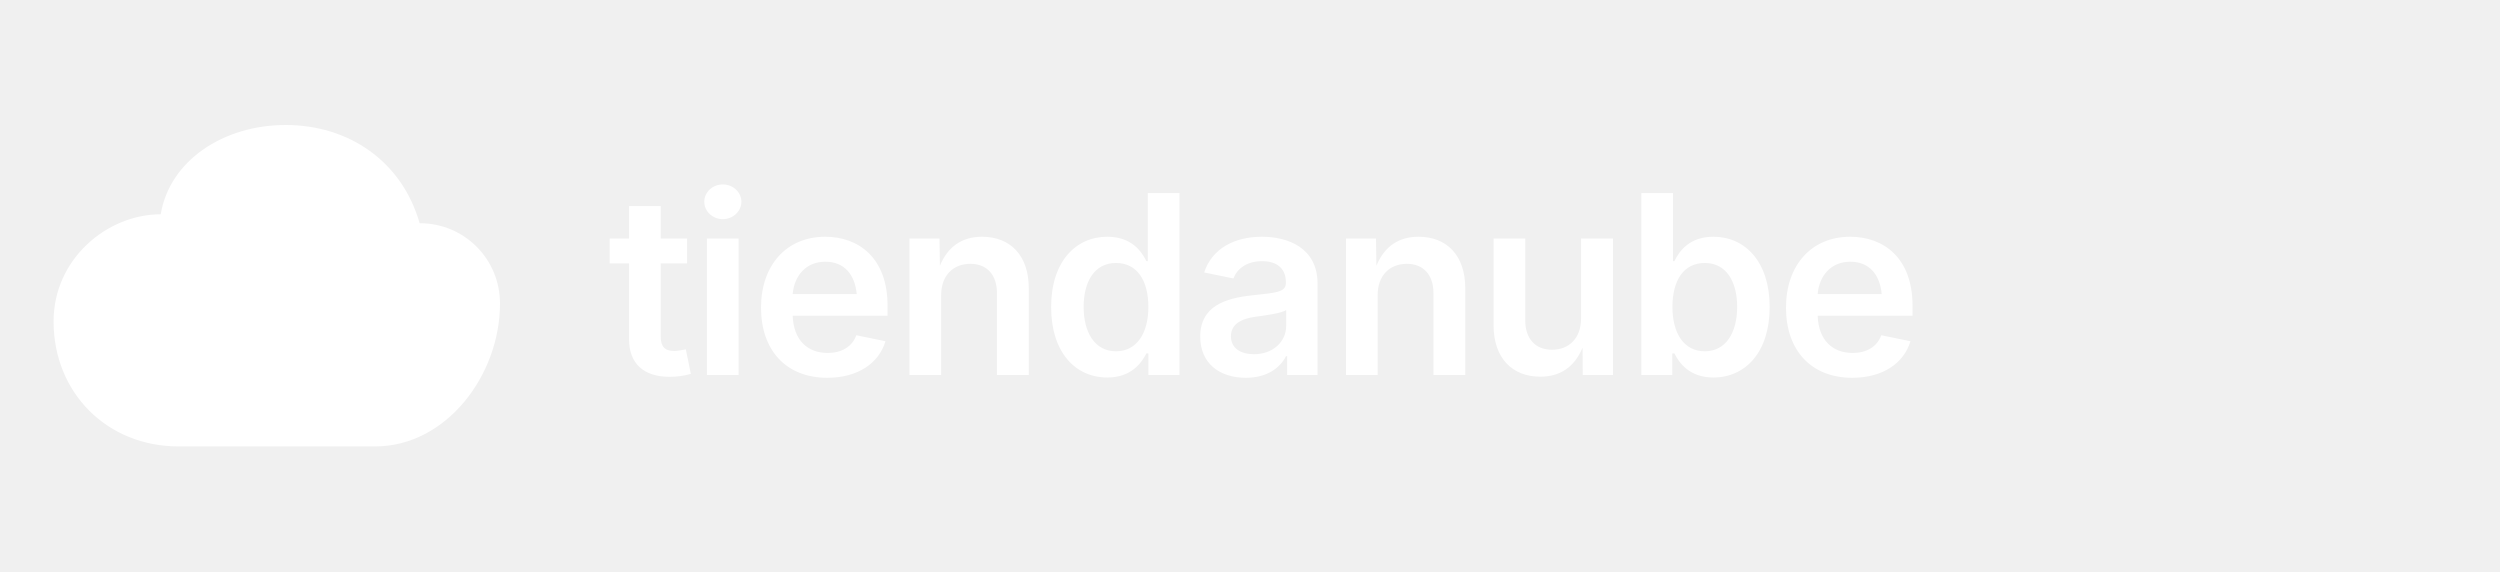
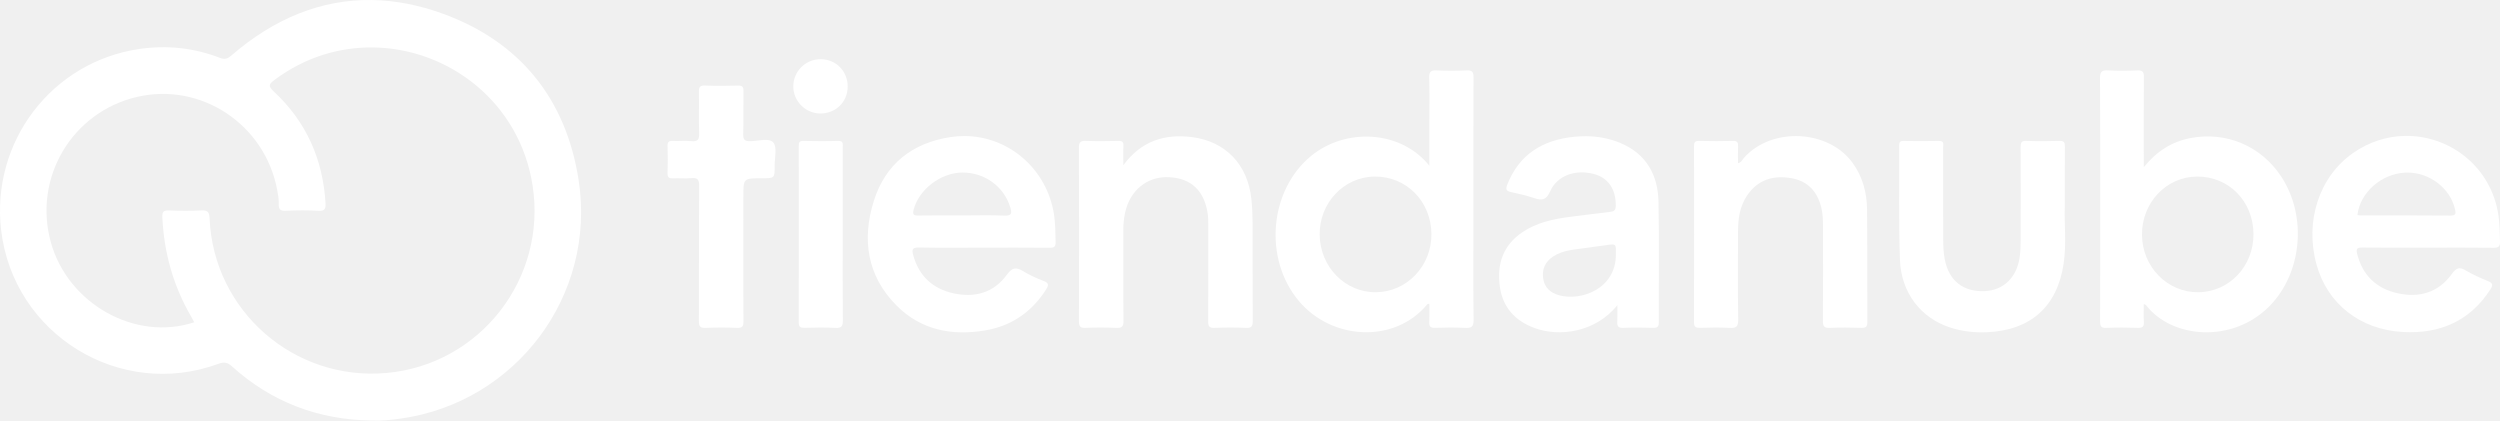
- <svg xmlns="http://www.w3.org/2000/svg" viewBox="0 0 280 64" fill="none">
-   <g transform="translate(6, 14)">
-     <path d="M14 36 C6 36 0 30 0 22 C0 15 6 10 12 10 C13 4 19 0 26 0 C33 0 39 4 41 11 C46 11 50 15 50 20 C50 28 44 36 36 36 Z" fill="#FFFFFF" />
+ <svg xmlns="http://www.w3.org/2000/svg" version="1.1" id="Capa_1" x="0px" y="0px" width="1619.968" height="272.57" viewBox="0 0 1619.968 272.57" enable-background="new 0 0 612 792" xml:space="preserve">
+   <defs id="defs47" />
+   <g id="g42" transform="translate(499.9127,-273.5163)">
+     <g id="g40">
+       <path id="path4" d="m -258.818,273.533 c -32.753,-0.54 -63.339,11.888 -91.217,35.992 -2.494,2.156 -4.319,2.663 -7.412,1.469 -16.804,-6.488 -34.226,-8.336 -52.02,-5.762 -56.83,8.22 -96.447,60.186 -89.697,117.494 7.95,67.496 77.066,110.018 140.818,86.516 3.597,-1.326 5.779,-0.991 8.711,1.654 25.664,23.149 55.957,34.623 90.445,35.125 6.38,0.284 12.695,-0.398 18.953,-1.277 74.695,-10.509 126.886,-79.826 115.252,-154.637 -8.174,-52.571 -38.043,-89.541 -87.879,-107.678 -15.732,-5.725 -31.067,-8.651 -45.955,-8.896 z m 1.227,30.732 c 48.491,0.865 94.393,35.427 102.787,89.443 9.383,60.37 -34.065,116.107 -94.709,121.496 -59.848,5.317 -111.997,-40.171 -114.596,-100.145 -0.176,-4.063 -1.167,-5.413 -5.338,-5.195 -6.979,0.364 -14,0.295 -20.988,0.019 -3.583,-0.142 -4.438,0.956 -4.273,4.479 1.08,23.036 7.118,44.576 18.789,64.504 0.654,1.118 1.233,2.281 1.871,3.465 -38.125,12.638 -81.891,-11.907 -92.936,-51.875 -11.525,-41.704 13.703,-84.271 55.785,-94.125 41.494,-9.717 82.888,17.677 90.891,60.191 0.553,2.94 1.138,5.966 1.006,8.92 -0.165,3.684 0.918,4.848 4.721,4.656 6.981,-0.35 14.01,-0.405 20.984,0.014 4.293,0.258 4.833,-1.471 4.615,-5.07 -1.724,-28.546 -12.624,-52.868 -33.629,-72.338 -3.787,-3.51 -2.931,-4.771 0.568,-7.395 19.833,-14.868 42.41,-21.438 64.451,-21.045 z" style="fill:#FFFFFF;fill-opacity:1" />
+       <path id="path6" d="m 429.791,319.137 c -2.684,0.117 -3.697,1.217 -3.592,4.637 0.291,9.487 0.096,18.99 0.096,28.486 v 28.629 c -18.845,-23.365 -54.535,-24.487 -76.598,-6.363 -27.148,22.3 -30.939,66.611 -8.021,93.982 21.512,25.692 62.462,27.65 83.344,2.094 0.135,-0.166 0.539,-0.114 1.275,-0.246 0,4.005 0.143,7.947 -0.051,11.873 -0.138,2.792 0.739,3.807 3.643,3.719 6.491,-0.196 13.005,-0.322 19.484,0.031 4.236,0.231 5.664,-0.722 5.596,-5.359 -0.301,-20.323 -0.131,-40.651 -0.131,-60.977 0,-31.988 -0.048,-63.977 0.07,-95.965 0.013,-3.389 -0.743,-4.699 -4.375,-4.537 -6.485,0.291 -13.001,0.283 -19.486,0.002 -0.453,-0.02 -0.87,-0.022 -1.254,-0.006 z m -38.943,68.795 c 20.551,-0.185 36.582,16.024 36.783,37.191 0.195,20.652 -15.855,37.555 -35.859,37.76 -19.977,0.203 -36.208,-16.262 -36.555,-37.084 -0.346,-20.696 15.642,-37.688 35.631,-37.867 z" style="fill:#FFFFFF;fill-opacity:1" />
+       <path id="path8" d="m 864.727,319.104 c -2.978,0.115 -3.884,1.443 -3.859,5.141 0.194,28.991 0.104,57.985 0.104,86.977 0,23.494 0.051,46.987 -0.064,70.479 -0.015,3.095 0.54,4.42 4.029,4.271 6.819,-0.292 13.665,-0.256 20.488,-0.012 3.186,0.115 4.039,-0.99 3.854,-3.982 -0.23,-3.712 -0.055,-7.449 -0.055,-11.443 0.905,0.425 1.29,0.483 1.461,0.705 16.846,21.847 56.264,24.814 80.059,0.594 21.083,-21.46 24.48,-58.295 7.494,-83.992 -13.069,-19.77 -35.663,-29.35 -58.918,-24.824 -11.85,2.306 -21.57,8.355 -30.096,18.816 0,-2.72 9.5e-4,-3.849 0.002,-4.982 0,-17.828 -0.08,-35.657 0.072,-53.484 0.028,-3.272 -0.85,-4.349 -4.178,-4.217 -6.322,0.251 -12.673,0.342 -18.984,-0.023 -0.513,-0.03 -0.983,-0.038 -1.408,-0.021 z m 58.947,68.828 c 20.605,-0.184 36.508,15.964 36.637,37.207 0.126,20.869 -15.674,37.56 -35.734,37.744 -20.005,0.185 -36.303,-16.375 -36.504,-37.092 -0.203,-20.87 15.606,-37.682 35.602,-37.859 z" style="fill:#FFFFFF;fill-opacity:1" />
+       <path id="path10" d="m 125.004,361.668 c -2.954,-0.006 -5.949,0.213 -8.965,0.672 -24.797,3.769 -42.188,17.446 -49.701,41.293 -7.869,24.976 -4.428,48.72 14.793,67.959 15.825,15.839 35.819,19.642 57.287,16.039 16.935,-2.843 30.108,-11.838 39.43,-26.393 1.73,-2.701 2.216,-4.255 -1.504,-5.656 -4.647,-1.751 -9.218,-3.891 -13.469,-6.449 -4.528,-2.727 -7.049,-2.152 -10.322,2.369 -8.548,11.81 -20.894,15.087 -34.604,12.088 -13.339,-2.918 -22.371,-11.104 -26.098,-24.678 -1.043,-3.799 -0.562,-5.104 3.805,-5.016 13.819,0.277 27.647,0.102 41.471,0.102 14.323,0 28.646,-0.08 42.967,0.065 2.936,0.031 4.125,-0.559 4.021,-3.777 -0.193,-5.986 -0.109,-11.951 -1.053,-17.918 -4.674,-29.55 -29.501,-50.643 -58.059,-50.699 z m -1.529,23.654 c 14.537,-0.171 27.21,9.037 31.246,22.535 1.105,3.695 1.13,5.604 -3.834,5.375 -9.121,-0.421 -18.277,-0.119 -27.418,-0.119 -9.473,0 -18.948,-0.108 -28.418,0.062 -2.967,0.054 -3.71,-0.72 -2.986,-3.615 3.27,-13.09 17.411,-24.074 31.41,-24.238 z" style="fill:#FFFFFF;fill-opacity:1" />
+       <path id="path12" d="m 1058.133,361.594 c -11.319,0.269 -22.852,3.775 -33.301,11.078 -21.9,15.306 -31.38,44.127 -23.715,72.096 6.977,25.455 28.055,42.362 56.131,43.885 23.777,1.291 43.339,-7.018 56.648,-27.717 1.768,-2.748 1.472,-4.014 -1.615,-5.283 -4.91,-2.019 -9.847,-4.139 -14.373,-6.875 -4.187,-2.533 -6.251,-1.658 -9.049,2.23 -8.767,12.181 -21.239,15.702 -35.359,12.488 -13.547,-3.083 -22.487,-11.552 -25.982,-25.393 -0.868,-3.438 -0.062,-4.217 3.371,-4.176 14.155,0.169 28.312,0.07 42.469,0.07 14.157,0 28.313,-0.103 42.465,0.078 3.259,0.04 4.339,-0.866 4.225,-4.137 -0.191,-5.487 -0.172,-10.951 -0.941,-16.43 -4.51,-32.16 -32.045,-52.604 -60.973,-51.916 z m 1.879,23.74 c 14.42,-0.051 27.791,10.146 30.883,23.746 0.592,2.604 0.813,4.167 -2.959,4.127 -19.441,-0.202 -38.885,-0.093 -58.328,-0.107 -0.646,-0.002 -1.293,-0.162 -1.939,-0.248 1.679,-14.55 15.428,-26.709 30.945,-27.48 0.467,-0.023 0.933,-0.035 1.398,-0.037 z" style="fill:#FFFFFF;fill-opacity:1" />
+       <path id="path14" d="m 527.748,361.777 c -2.576,-0.015 -5.163,0.118 -7.754,0.383 -20.235,2.073 -35.535,11.324 -43.252,31.092 -1.183,3.031 -0.534,4.078 2.48,4.734 5.032,1.095 10.086,2.238 14.957,3.879 4.993,1.682 7.827,1.443 10.375,-4.338 4.513,-10.239 16.212,-14.369 28.135,-11.324 9.476,2.421 14.529,9.922 14.402,20.682 -0.034,2.939 -1.217,3.648 -3.707,3.936 -8.598,0.995 -17.185,2.101 -25.773,3.193 -10.97,1.394 -21.697,3.674 -31.051,9.98 -12.599,8.492 -16.603,20.803 -14.594,35.26 1.87,13.467 9.927,22.189 22.49,26.82 16.09,5.932 39.608,2.827 53.656,-14.836 0,4.427 0.144,7.54 -0.043,10.633 -0.173,2.869 0.506,4.22 3.803,4.09 6.489,-0.257 12.999,-0.213 19.492,-0.014 2.894,0.088 3.63,-0.89 3.619,-3.688 -0.104,-25.996 0.296,-52.001 -0.211,-77.988 -0.338,-17.288 -7.748,-30.838 -24.395,-37.961 -7.284,-3.117 -14.904,-4.489 -22.631,-4.533 z m 17.297,70.139 c 2.215,0.095 2.189,1.534 2.113,6.201 0.227,22.582 -22.561,30.731 -36.967,26.686 -5.296,-1.486 -9.191,-4.837 -10.109,-10.557 -0.986,-6.148 1.168,-11.095 6.473,-14.566 6.702,-4.387 14.514,-4.407 22.016,-5.615 3.938,-0.635 7.92,-1.006 11.861,-1.623 2.138,-0.335 3.607,-0.569 4.613,-0.525 z" style="fill:#FFFFFF;fill-opacity:1" />
+       <path fill-rule="evenodd" clip-rule="evenodd" fill="#FFFFFF" d="m 227.998,380.55 c 11.725,-15.854 26.955,-20.385 44.395,-18.201 21.906,2.741 36.217,17.887 38.562,40.056 0.524,4.959 0.769,9.97 0.788,14.958 0.084,21.333 -0.026,42.667 0.102,63.999 0.02,3.278 -0.533,4.782 -4.287,4.612 -6.819,-0.311 -13.67,-0.274 -20.493,-0.009 -3.381,0.131 -4.121,-1.026 -4.101,-4.219 0.136,-20.499 0.08,-40.999 0.057,-61.499 -0.003,-2.663 0.061,-5.36 -0.312,-7.984 -2.151,-15.198 -10.796,-23.317 -25.31,-23.944 -13.969,-0.604 -25.189,8.551 -28.293,23.154 -0.797,3.752 -1.145,7.553 -1.133,11.411 0.057,19.5 -0.093,39.001 0.127,58.498 0.043,3.868 -1.1,4.753 -4.744,4.589 -6.653,-0.3 -13.338,-0.28 -19.993,-0.005 -3.428,0.143 -4.137,-1.098 -4.129,-4.263 0.094,-37.5 0.109,-75 -0.019,-112.499 -0.013,-3.56 1.045,-4.518 4.487,-4.393 6.99,0.252 13.999,0.188 20.995,0.018 2.627,-0.063 3.513,0.705 3.354,3.356 -0.215,3.643 -0.053,7.309 -0.053,12.365 z" id="path16" />
+       <path fill-rule="evenodd" clip-rule="evenodd" fill="#FFFFFF" d="m 626.292,379.281 c 2.266,-0.56 2.818,-2.304 3.854,-3.474 17.835,-20.138 54.755,-18.452 70.457,3.315 6.449,8.94 9.201,19.218 9.312,30.046 0.247,24.319 0.04,48.643 0.191,72.963 0.02,3.186 -0.977,3.915 -3.971,3.821 -6.823,-0.215 -13.668,-0.282 -20.484,0.018 -3.697,0.163 -4.363,-1.245 -4.341,-4.579 0.136,-20.322 0.085,-40.646 0.053,-60.97 -0.007,-4.156 -0.089,-8.3 -1.104,-12.399 -2.562,-10.343 -8.608,-17.153 -19.333,-19.032 -11.807,-2.068 -21.832,0.926 -28.79,11.283 -4.635,6.898 -5.798,14.793 -5.824,22.883 -0.061,19.157 -0.19,38.317 0.104,57.47 0.071,4.6 -1.343,5.599 -5.591,5.354 -6.309,-0.363 -12.658,-0.219 -18.983,-0.038 -2.854,0.082 -4.093,-0.419 -4.082,-3.737 0.12,-37.98 0.099,-75.962 0.028,-113.942 -0.004,-2.532 0.586,-3.5 3.302,-3.435 7.325,0.177 14.661,0.179 21.986,0 2.772,-0.067 3.37,1.027 3.257,3.496 -0.163,3.583 -0.041,7.181 -0.041,10.957 z" id="path18" />
+       <path fill-rule="evenodd" clip-rule="evenodd" fill="#FFFFFF" d="m 838.069,406.981 c -0.504,10.876 1.198,24.27 -0.792,37.495 -4.192,27.859 -21.498,43.114 -49.732,44.33 -8.216,0.354 -16.311,-0.574 -24.129,-3.174 -18.77,-6.24 -31.442,-22.517 -32.187,-43.817 -0.86,-24.628 -0.346,-49.304 -0.477,-73.958 -0.011,-1.979 0.349,-3.046 2.693,-3.011 7.662,0.115 15.329,0.168 22.988,-0.011 3.815,-0.09 2.753,2.505 2.758,4.403 0.049,19.991 -0.024,39.983 0.075,59.975 0.021,4.146 0.22,8.366 1.01,12.422 2.695,13.843 11.965,21.086 25.779,20.527 12.471,-0.503 21.22,-9.143 22.863,-22.791 0.437,-3.627 0.523,-7.313 0.533,-10.973 0.049,-19.825 0.066,-39.65 -0.025,-59.475 -0.013,-2.794 0.35,-4.242 3.723,-4.118 7.154,0.264 14.329,0.227 21.486,0.011 3.015,-0.091 3.511,1.095 3.484,3.748 -0.117,11.996 -0.05,23.991 -0.05,38.417 z" id="path20" />
+       <path fill-rule="evenodd" clip-rule="evenodd" fill="#FFFFFF" d="m -18.222,437.242 c 0,14.819 -0.082,29.641 0.064,44.459 0.032,3.17 -0.705,4.396 -4.119,4.263 -6.817,-0.266 -13.661,-0.3 -20.475,0.01 -3.692,0.168 -4.302,-1.213 -4.287,-4.535 0.122,-29.14 -0.029,-58.281 0.18,-87.42 0.031,-4.257 -1.135,-5.468 -5.229,-5.065 -3.793,0.372 -7.657,-0.048 -11.479,0.123 -2.604,0.116 -3.915,-0.39 -3.792,-3.449 0.233,-5.819 0.2,-11.658 0.01,-17.479 -0.089,-2.719 0.903,-3.424 3.448,-3.309 3.988,0.182 8.025,-0.283 11.978,0.136 4.405,0.468 5.188,-1.306 5.051,-5.288 -0.304,-8.814 0.021,-17.649 -0.157,-26.471 -0.063,-3.067 0.501,-4.413 4.001,-4.271 7.148,0.291 14.319,0.189 21.476,0.034 2.641,-0.057 3.421,0.813 3.384,3.417 -0.135,9.323 0.155,18.656 -0.151,27.971 -0.128,3.894 1.162,4.695 4.783,4.626 5.081,-0.098 12.071,-2.32 14.751,0.913 2.565,3.096 0.81,9.822 0.843,14.954 0.053,8.172 0.014,8.172 -8.395,8.172 -11.883,0 -11.883,0 -11.883,11.743 -0.002,12.155 -0.002,24.31 -0.002,36.466 z" id="path22" />
+       <path fill-rule="evenodd" clip-rule="evenodd" fill="#FFFFFF" d="m 46.163,425.47 c 0,18.482 -0.091,36.966 0.076,55.446 0.033,3.684 -0.586,5.324 -4.793,5.074 -6.637,-0.395 -13.316,-0.205 -19.974,-0.056 -2.648,0.06 -3.832,-0.477 -3.825,-3.502 0.093,-38.13 0.077,-76.26 0.022,-114.39 -0.003,-2.281 0.523,-3.254 3.029,-3.206 7.49,0.143 14.99,0.213 22.476,-0.019 3.63,-0.111 2.984,2.126 2.985,4.206 0.006,18.817 0.004,37.632 0.004,56.447 z" id="path24" />
+       <path fill-rule="evenodd" clip-rule="evenodd" fill="#FFFFFF" d="m 49.371,329.751 c -0.101,9.966 -7.847,17.438 -17.939,17.303 -9.523,-0.127 -17.355,-8.101 -17.3,-17.613 0.058,-9.805 8.026,-17.656 17.834,-17.571 9.923,0.085 17.506,7.876 17.405,17.881 z" id="path26" />
+     </g>
  </g>
-   <text x="68" y="42" font-family="-apple-system, BlinkMacSystemFont, 'Inter', 'Segoe UI', Roboto, sans-serif" font-weight="600" font-size="28" fill="#FFFFFF" letter-spacing="-0.6">tiendanube</text>
</svg>
